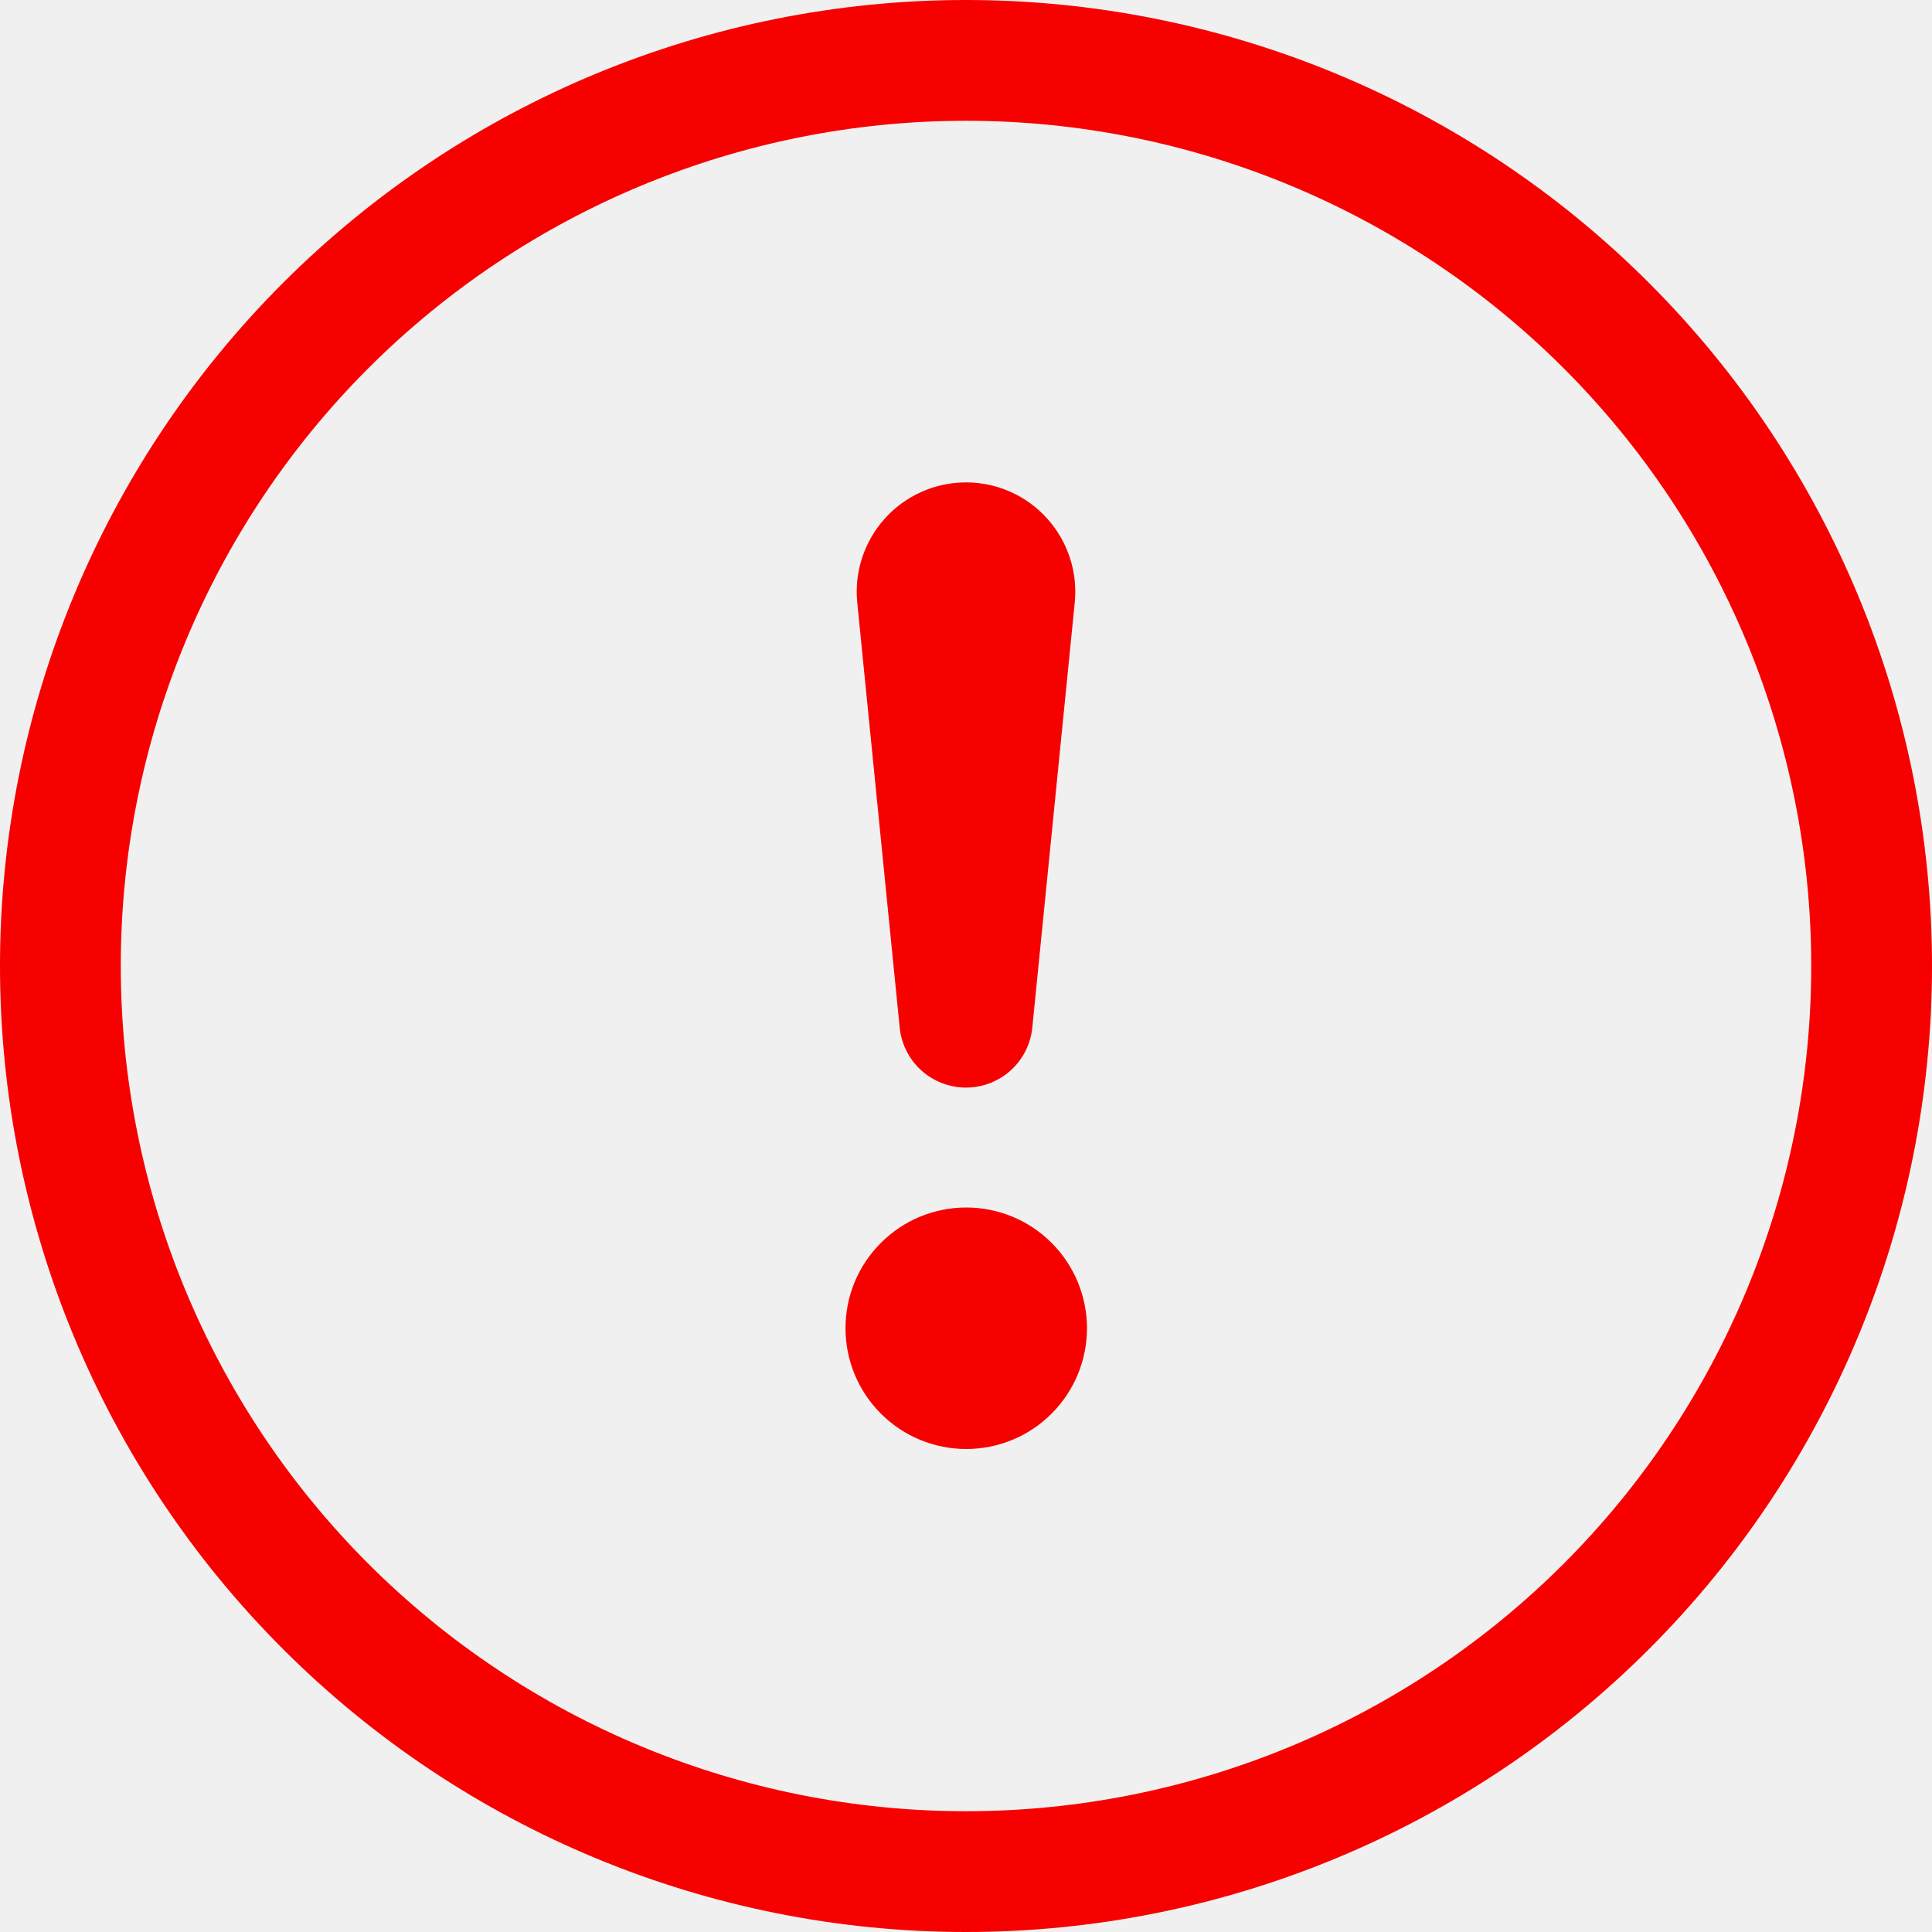
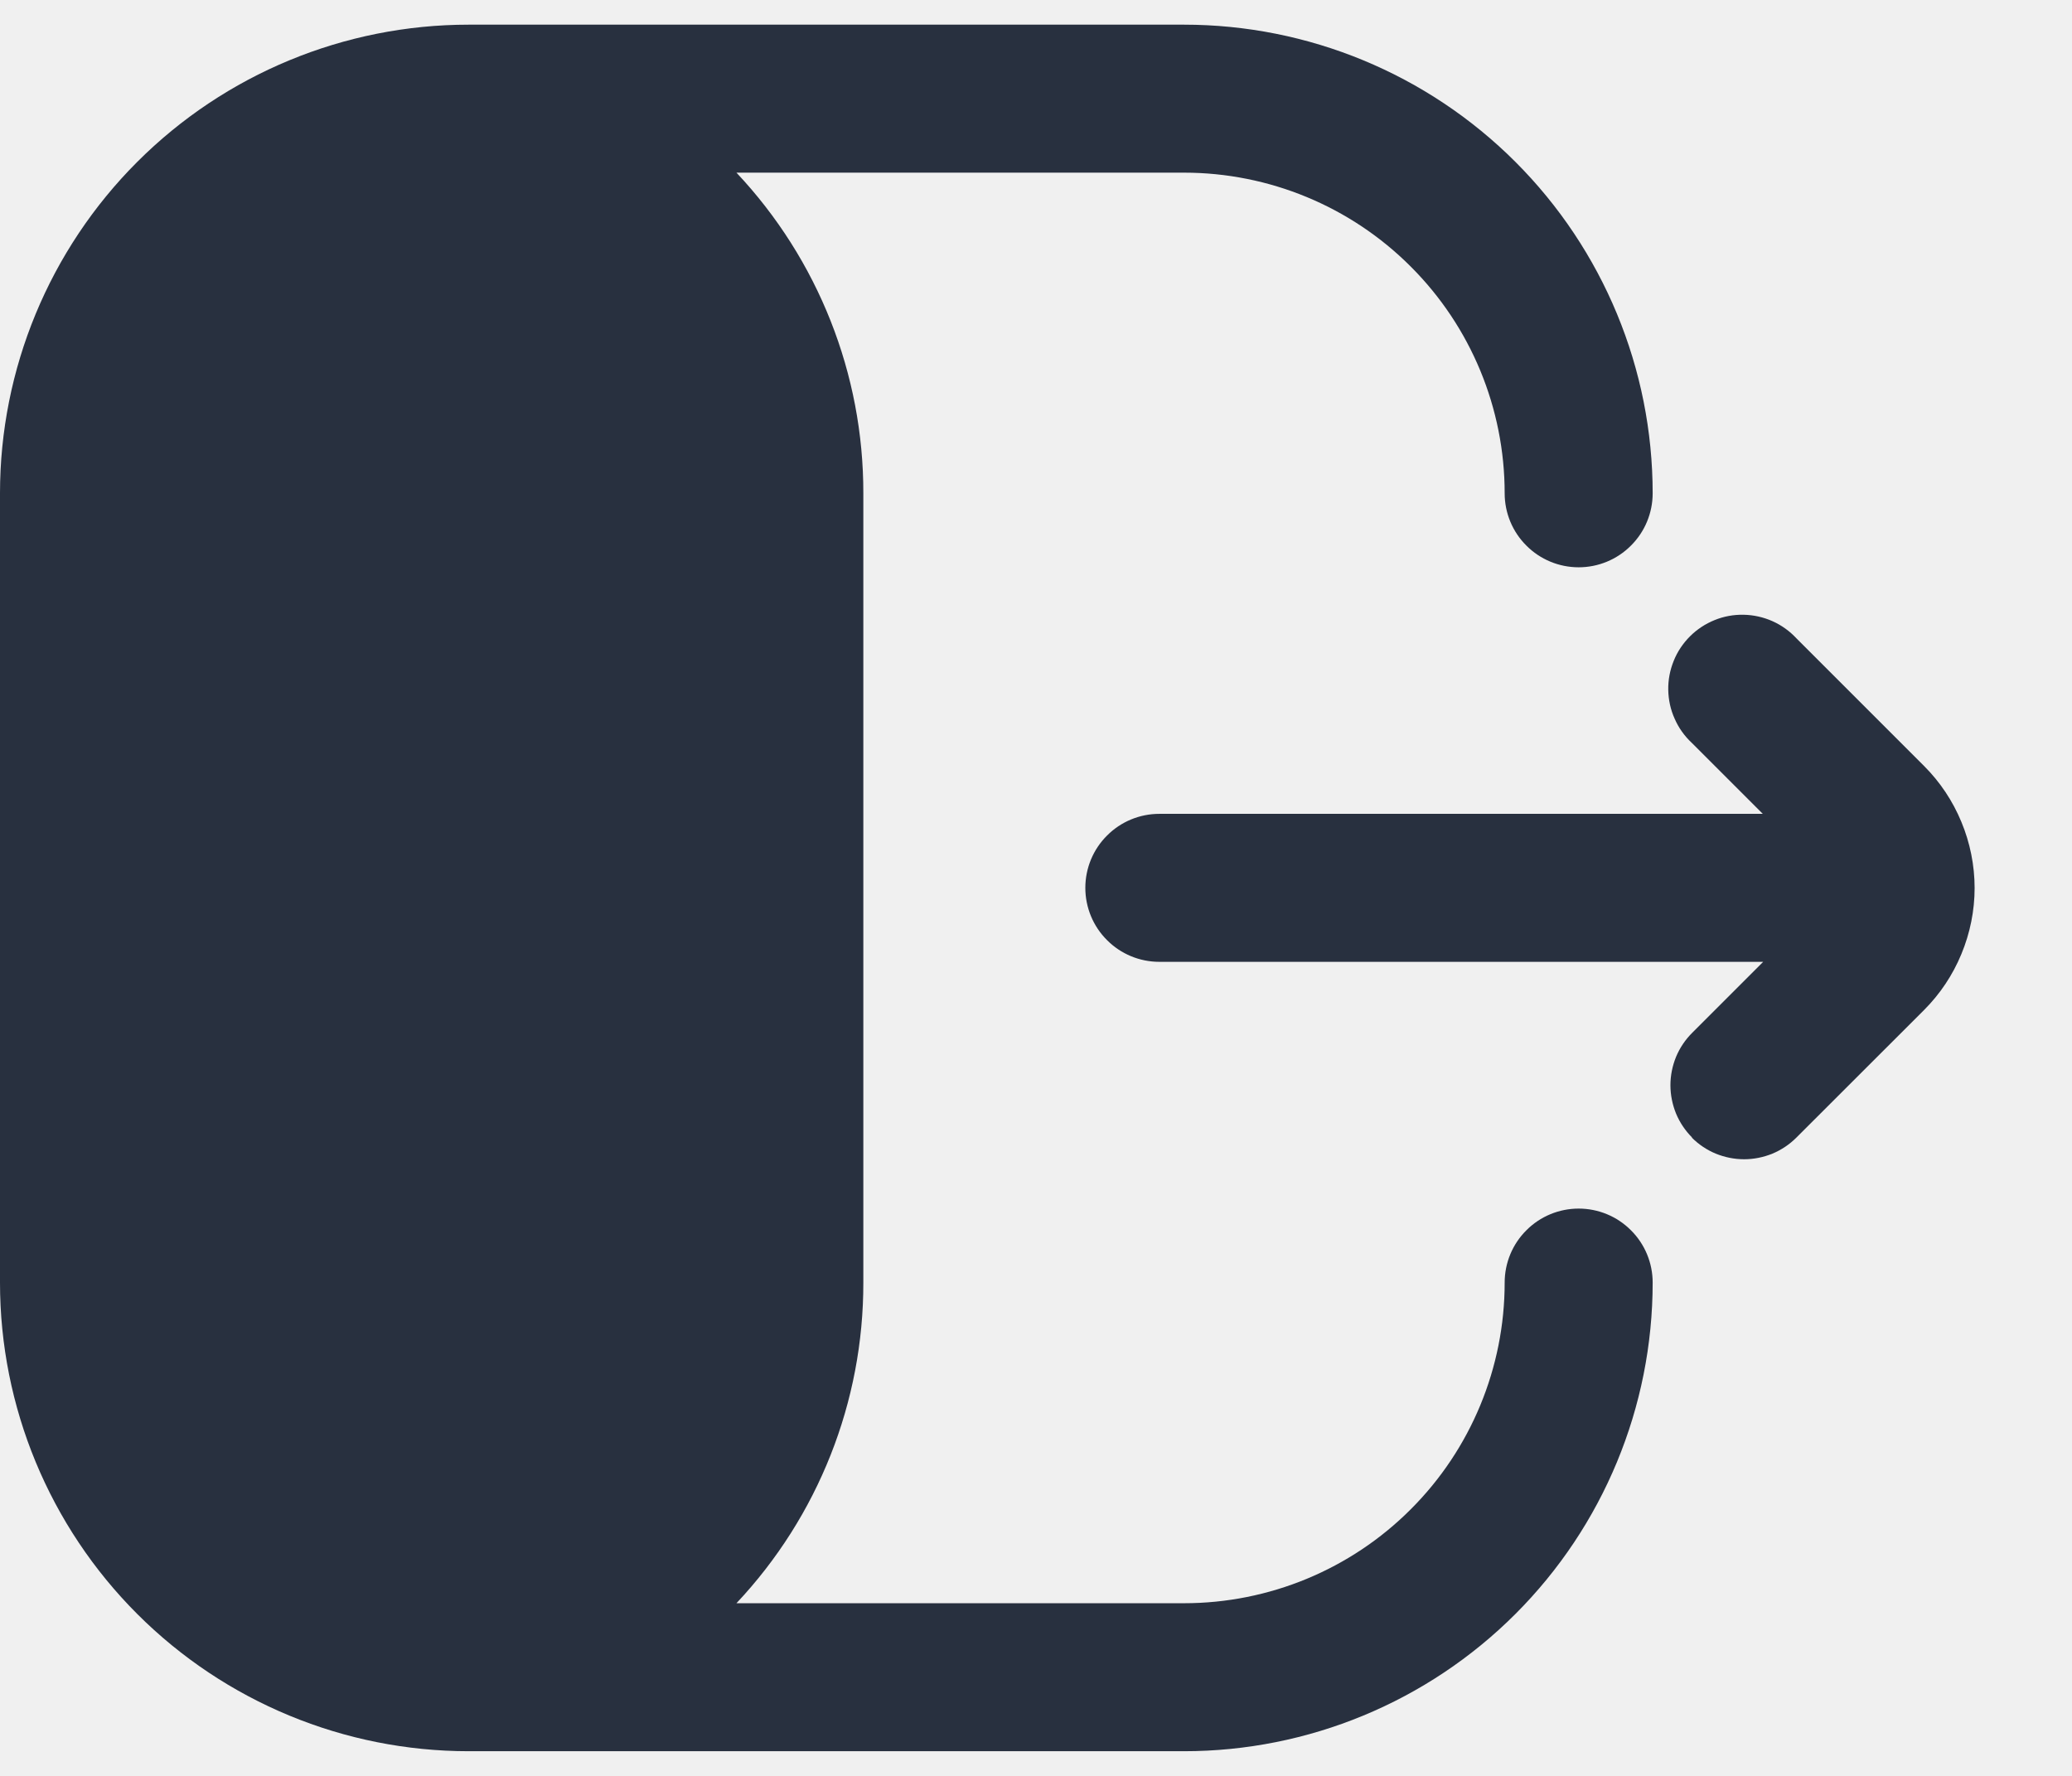
- <svg xmlns="http://www.w3.org/2000/svg" width="35" height="35" viewBox="0 0 35 35" fill="none">
-   <g clip-path="url(#clip0_181_3148)">
-     <path d="M17.5 32.812C13.439 32.812 9.544 31.199 6.672 28.328C3.801 25.456 2.188 21.561 2.188 17.5C2.188 13.439 3.801 9.544 6.672 6.672C9.544 3.801 13.439 2.188 17.5 2.188C21.561 2.188 25.456 3.801 28.328 6.672C31.199 9.544 32.812 13.439 32.812 17.5C32.812 21.561 31.199 25.456 28.328 28.328C25.456 31.199 21.561 32.812 17.5 32.812ZM17.5 35C22.141 35 26.593 33.156 29.874 29.874C33.156 26.593 35 22.141 35 17.5C35 12.859 33.156 8.408 29.874 5.126C26.593 1.844 22.141 0 17.5 0C12.859 0 8.408 1.844 5.126 5.126C1.844 8.408 0 12.859 0 17.5C0 22.141 1.844 26.593 5.126 29.874C8.408 33.156 12.859 35 17.5 35Z" fill="#F70000" />
-     <path d="M15.317 24.062C15.317 23.775 15.373 23.491 15.483 23.225C15.593 22.96 15.755 22.719 15.958 22.516C16.161 22.313 16.402 22.151 16.667 22.041C16.933 21.932 17.217 21.875 17.504 21.875C17.792 21.875 18.076 21.932 18.341 22.041C18.607 22.151 18.848 22.313 19.051 22.516C19.254 22.719 19.415 22.96 19.525 23.225C19.635 23.491 19.692 23.775 19.692 24.062C19.692 24.643 19.461 25.199 19.051 25.609C18.641 26.02 18.085 26.25 17.504 26.25C16.924 26.25 16.368 26.02 15.958 25.609C15.547 25.199 15.317 24.643 15.317 24.062ZM15.531 10.927C15.502 10.651 15.531 10.372 15.617 10.108C15.703 9.844 15.843 9.601 16.029 9.394C16.214 9.188 16.441 9.023 16.695 8.91C16.948 8.797 17.223 8.739 17.5 8.739C17.777 8.739 18.052 8.797 18.305 8.91C18.559 9.023 18.786 9.188 18.971 9.394C19.157 9.601 19.297 9.844 19.383 10.108C19.469 10.372 19.498 10.651 19.469 10.927L18.703 18.598C18.677 18.899 18.54 19.18 18.317 19.385C18.094 19.589 17.802 19.703 17.5 19.703C17.198 19.703 16.906 19.589 16.683 19.385C16.46 19.18 16.323 18.899 16.297 18.598L15.531 10.927Z" fill="#F70000" />
-   </g>
-   <defs>
-     <clipPath id="clip0_181_3148">
-       <rect width="35" height="35" fill="white" />
-     </clipPath>
-   </defs>
+ <svg xmlns="http://www.w3.org/2000/svg" width="21" height="18" viewBox="0 0 21 18" fill="none">
+   <path fill-rule="evenodd" clip-rule="evenodd" d="M4.75 0.25C3.49 0.25 2.282 0.75 1.391 1.641C0.5 2.532 0 3.74 0 5L0 13C0 14.26 0.5 15.468 1.391 16.359C2.282 17.25 3.49 17.75 4.75 17.75H12C13.26 17.75 14.468 17.25 15.359 16.359C16.25 15.468 16.75 14.26 16.75 13C16.75 12.801 16.671 12.61 16.53 12.47C16.39 12.329 16.199 12.25 16 12.25C15.801 12.25 15.61 12.329 15.47 12.47C15.329 12.61 15.25 12.801 15.25 13C15.25 13.862 14.908 14.689 14.298 15.298C13.689 15.908 12.862 16.25 12 16.25H7.464C8.292 15.37 8.752 14.208 8.75 13V5C8.752 3.792 8.292 2.63 7.464 1.75H12C12.862 1.75 13.689 2.092 14.298 2.702C14.908 3.311 15.25 4.138 15.25 5C15.25 5.199 15.329 5.39 15.47 5.53C15.61 5.671 15.801 5.75 16 5.75C16.199 5.75 16.39 5.671 16.53 5.53C16.671 5.39 16.75 5.199 16.75 5C16.75 3.74 16.25 2.532 15.359 1.641C14.468 0.75 13.26 0.25 12 0.25L4.75 0.25ZM17.15 11.53C17.08 11.46 17.025 11.378 16.987 11.287C16.95 11.196 16.93 11.098 16.93 10.999C16.93 10.901 16.95 10.803 16.987 10.712C17.025 10.621 17.08 10.539 17.15 10.469L17.87 9.749H11.75C11.551 9.749 11.36 9.67 11.22 9.529C11.079 9.389 11 9.198 11 8.999C11 8.8 11.079 8.609 11.22 8.469C11.36 8.328 11.551 8.249 11.75 8.249H17.866L17.146 7.529C17.072 7.46 17.013 7.377 16.973 7.285C16.931 7.193 16.91 7.094 16.908 6.993C16.906 6.893 16.925 6.793 16.963 6.699C17 6.606 17.057 6.521 17.128 6.45C17.199 6.379 17.284 6.323 17.378 6.285C17.471 6.247 17.571 6.229 17.672 6.231C17.772 6.233 17.872 6.255 17.964 6.296C18.056 6.337 18.138 6.396 18.207 6.47L19.5 7.763C19.663 7.926 19.791 8.118 19.879 8.331C19.967 8.543 20.013 8.771 20.013 9.001C20.013 9.23 19.967 9.458 19.879 9.67C19.791 9.883 19.663 10.075 19.5 10.238L18.207 11.53C18.137 11.6 18.055 11.655 17.964 11.693C17.873 11.73 17.775 11.75 17.677 11.75C17.578 11.75 17.48 11.73 17.389 11.693C17.298 11.655 17.216 11.6 17.146 11.53H17.15Z" fill="#28303F" />
</svg>
